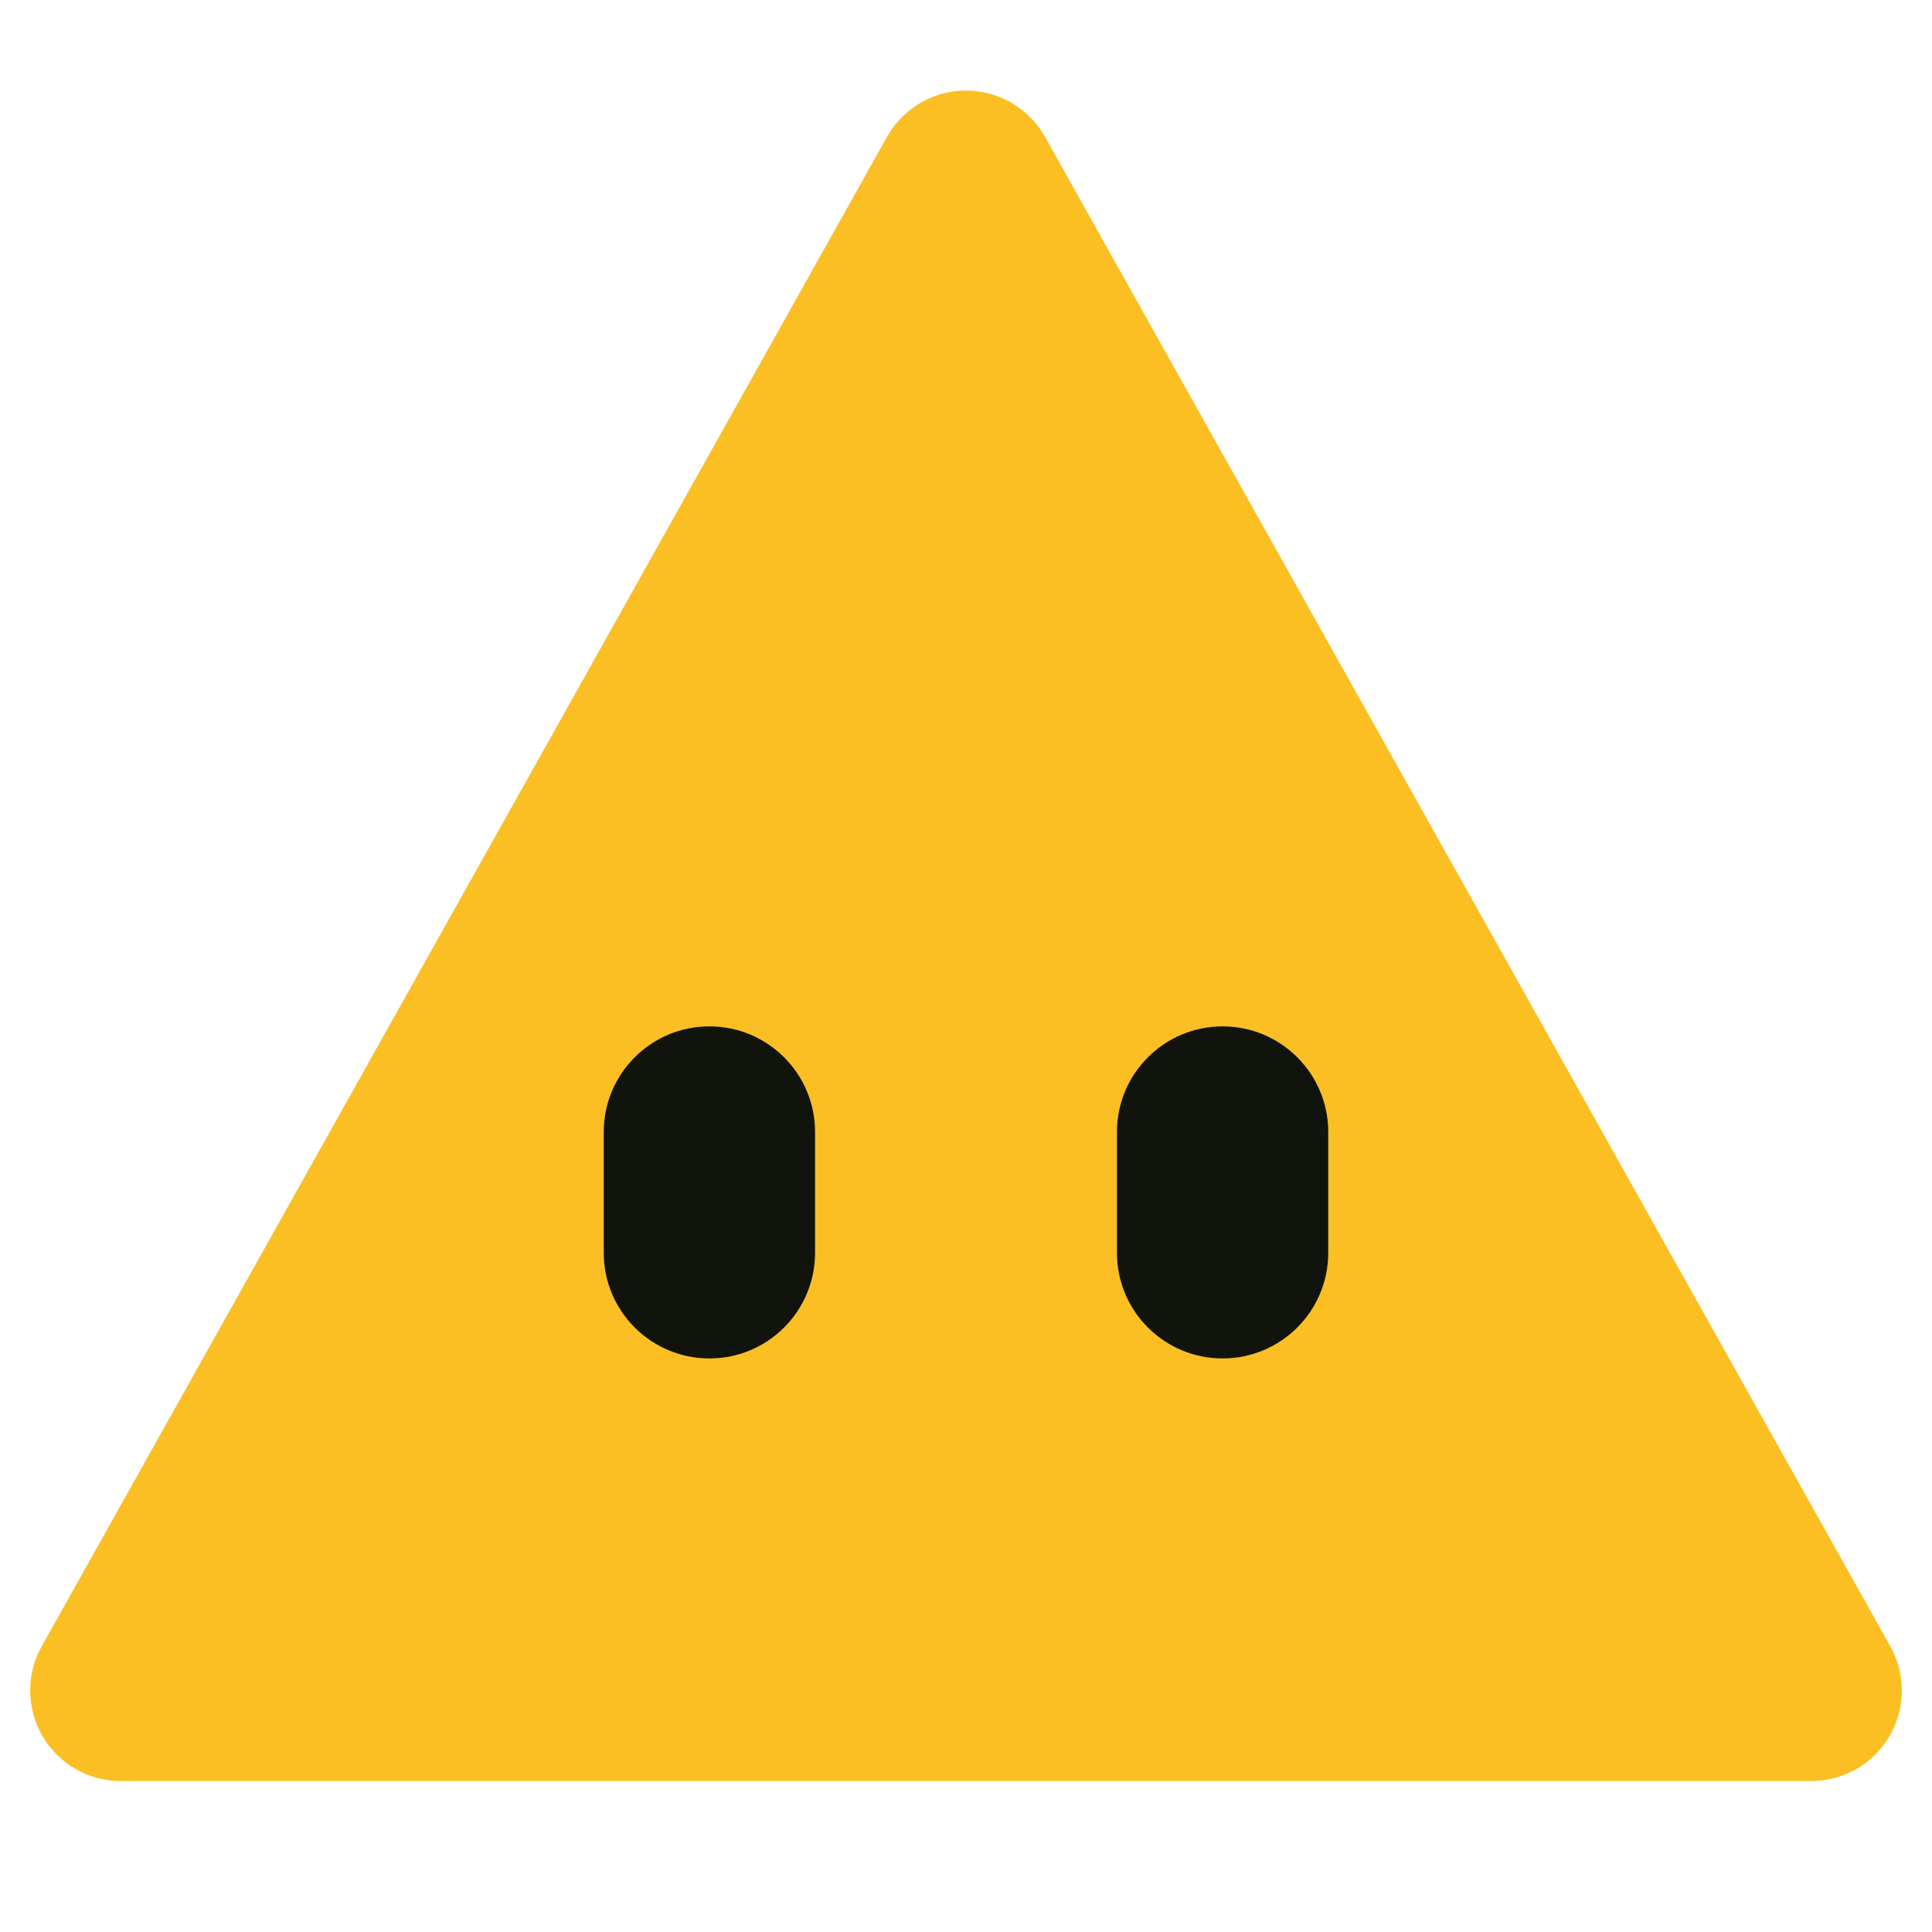
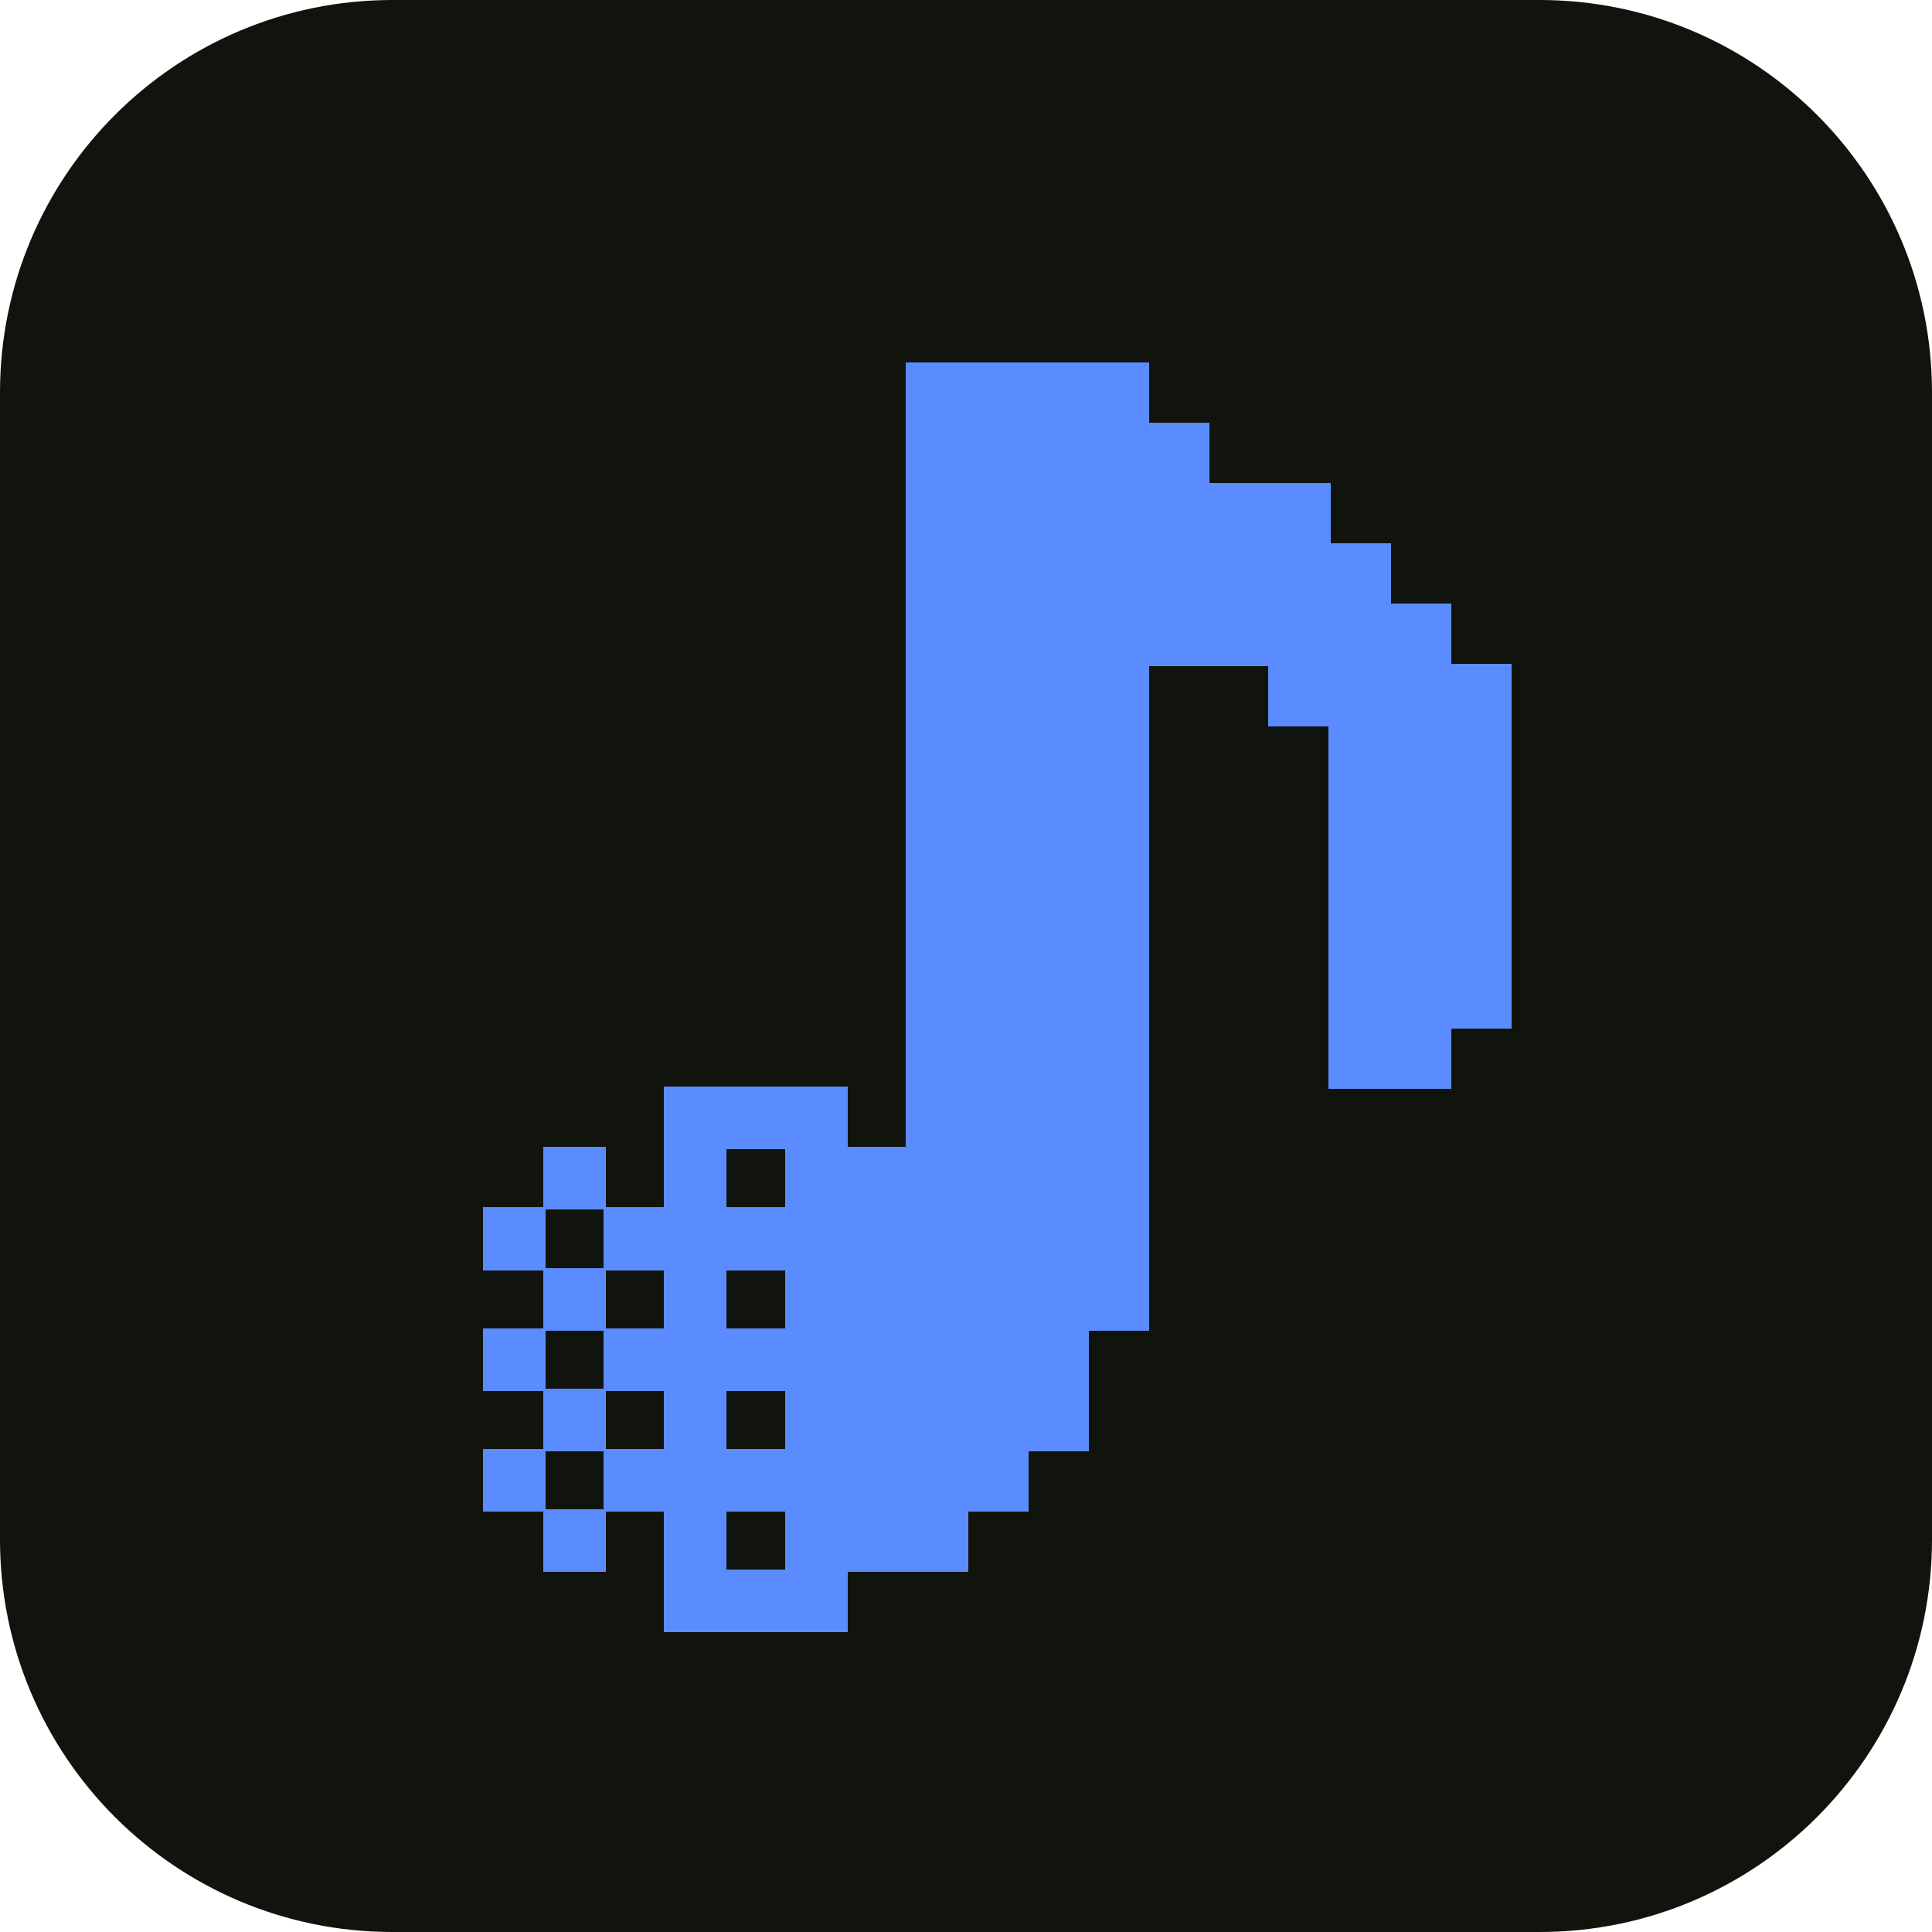
- <svg xmlns="http://www.w3.org/2000/svg" viewBox="0 0 64 64" width="64" height="64" role="img" aria-label="plonk">
-   <path d="M32 6 L60 56 H4 Z" fill="#fbbf24" stroke="#fbbf24" stroke-width="6" stroke-linejoin="round" />
-   <rect x="20" y="34" width="7" height="11" rx="3.5" fill="#11140d" />
-   <rect x="37" y="34" width="7" height="11" rx="3.5" fill="#11140d" />
+ <svg xmlns="http://www.w3.org/2000/svg" viewBox="0 0 512 512" shape-rendering="crispEdges">
+   <rect width="512" height="512" rx="104" fill="#11140d" shape-rendering="geometricPrecision" />
+   <g fill="#5b8cff">
+     <rect x="240" y="96" width="16.6" height="16.6" />
+     <rect x="256" y="96" width="16.6" height="16.6" />
+     <rect x="272" y="96" width="16.6" height="16.6" />
+     <rect x="288" y="96" width="16.6" height="16.6" />
+     <rect x="240" y="112" width="16.6" height="16.6" />
+     <rect x="256" y="112" width="16.6" height="16.6" />
+     <rect x="272" y="112" width="16.6" height="16.6" />
+     <rect x="288" y="112" width="16.6" height="16.6" />
+     <rect x="304" y="112" width="16.6" height="16.6" />
+     <rect x="240" y="128" width="16.6" height="16.6" />
+     <rect x="256" y="128" width="16.6" height="16.6" />
+     <rect x="272" y="128" width="16.6" height="16.6" />
+     <rect x="288" y="128" width="16.6" height="16.6" />
+     <rect x="304" y="128" width="16.6" height="16.6" />
+     <rect x="320" y="128" width="16.6" height="16.6" />
+     <rect x="336" y="128" width="16.6" height="16.6" />
+     <rect x="240" y="144" width="16.6" height="16.6" />
+     <rect x="256" y="144" width="16.6" height="16.6" />
+     <rect x="272" y="144" width="16.6" height="16.6" />
+     <rect x="288" y="144" width="16.6" height="16.6" />
+     <rect x="304" y="144" width="16.6" height="16.6" />
+     <rect x="320" y="144" width="16.6" height="16.6" />
+     <rect x="336" y="144" width="16.6" height="16.6" />
+     <rect x="352" y="144" width="16.6" height="16.6" />
+     <rect x="240" y="160" width="16.6" height="16.6" />
+     <rect x="256" y="160" width="16.6" height="16.6" />
+     <rect x="272" y="160" width="16.6" height="16.6" />
+     <rect x="288" y="160" width="16.6" height="16.6" />
+     <rect x="304" y="160" width="16.6" height="16.6" />
+     <rect x="320" y="160" width="16.6" height="16.6" />
+     <rect x="336" y="160" width="16.6" height="16.6" />
+     <rect x="352" y="160" width="16.6" height="16.6" />
+     <rect x="368" y="160" width="16.6" height="16.6" />
+     <rect x="240" y="176" width="16.6" height="16.6" />
+     <rect x="256" y="176" width="16.6" height="16.6" />
+     <rect x="272" y="176" width="16.6" height="16.6" />
+     <rect x="288" y="176" width="16.6" height="16.6" />
+     <rect x="336" y="176" width="16.6" height="16.6" />
+     <rect x="352" y="176" width="16.6" height="16.6" />
+     <rect x="368" y="176" width="16.6" height="16.6" />
+     <rect x="384" y="176" width="16.6" height="16.6" />
+     <rect x="240" y="192" width="16.6" height="16.6" />
+     <rect x="256" y="192" width="16.6" height="16.6" />
+     <rect x="272" y="192" width="16.6" height="16.6" />
+     <rect x="288" y="192" width="16.6" height="16.6" />
+     <rect x="352" y="192" width="16.6" height="16.6" />
+     <rect x="368" y="192" width="16.6" height="16.6" />
+     <rect x="384" y="192" width="16.6" height="16.6" />
+     <rect x="240" y="208" width="16.6" height="16.6" />
+     <rect x="256" y="208" width="16.6" height="16.6" />
+     <rect x="272" y="208" width="16.6" height="16.6" />
+     <rect x="288" y="208" width="16.6" height="16.6" />
+     <rect x="352" y="208" width="16.6" height="16.6" />
+     <rect x="368" y="208" width="16.6" height="16.6" />
+     <rect x="384" y="208" width="16.6" height="16.6" />
+     <rect x="240" y="224" width="16.6" height="16.6" />
+     <rect x="256" y="224" width="16.6" height="16.6" />
+     <rect x="272" y="224" width="16.6" height="16.6" />
+     <rect x="288" y="224" width="16.6" height="16.6" />
+     <rect x="352" y="224" width="16.6" height="16.6" />
+     <rect x="368" y="224" width="16.6" height="16.6" />
+     <rect x="384" y="224" width="16.6" height="16.6" />
+     <rect x="240" y="240" width="16.6" height="16.6" />
+     <rect x="256" y="240" width="16.6" height="16.6" />
+     <rect x="272" y="240" width="16.6" height="16.6" />
+     <rect x="288" y="240" width="16.6" height="16.6" />
+     <rect x="352" y="240" width="16.6" height="16.6" />
+     <rect x="368" y="240" width="16.6" height="16.6" />
+     <rect x="384" y="240" width="16.6" height="16.6" />
+     <rect x="240" y="256" width="16.6" height="16.6" />
+     <rect x="256" y="256" width="16.6" height="16.6" />
+     <rect x="272" y="256" width="16.6" height="16.6" />
+     <rect x="288" y="256" width="16.6" height="16.6" />
+     <rect x="352" y="256" width="16.6" height="16.6" />
+     <rect x="368" y="256" width="16.6" height="16.6" />
+     <rect x="384" y="256" width="16.6" height="16.6" />
+     <rect x="240" y="272" width="16.6" height="16.6" />
+     <rect x="256" y="272" width="16.6" height="16.6" />
+     <rect x="272" y="272" width="16.6" height="16.6" />
+     <rect x="288" y="272" width="16.6" height="16.6" />
+     <rect x="352" y="272" width="16.6" height="16.6" />
+     <rect x="368" y="272" width="16.6" height="16.6" />
+     <rect x="176" y="288" width="16.6" height="16.6" />
+     <rect x="192" y="288" width="16.6" height="16.6" />
+     <rect x="208" y="288" width="16.6" height="16.6" />
+     <rect x="240" y="288" width="16.6" height="16.6" />
+     <rect x="256" y="288" width="16.6" height="16.6" />
+     <rect x="272" y="288" width="16.6" height="16.6" />
+     <rect x="288" y="288" width="16.6" height="16.6" />
+     <rect x="144" y="304" width="16.6" height="16.6" />
+     <rect x="176" y="304" width="16.6" height="16.6" />
+     <rect x="208" y="304" width="16.6" height="16.6" />
+     <rect x="224" y="304" width="16.6" height="16.6" />
+     <rect x="240" y="304" width="16.6" height="16.6" />
+     <rect x="256" y="304" width="16.6" height="16.6" />
+     <rect x="272" y="304" width="16.6" height="16.6" />
+     <rect x="288" y="304" width="16.6" height="16.6" />
+     <rect x="128" y="320" width="16.6" height="16.6" />
+     <rect x="160" y="320" width="16.6" height="16.6" />
+     <rect x="176" y="320" width="16.6" height="16.6" />
+     <rect x="192" y="320" width="16.6" height="16.6" />
+     <rect x="208" y="320" width="16.6" height="16.6" />
+     <rect x="224" y="320" width="16.6" height="16.6" />
+     <rect x="240" y="320" width="16.6" height="16.6" />
+     <rect x="256" y="320" width="16.6" height="16.6" />
+     <rect x="272" y="320" width="16.6" height="16.6" />
+     <rect x="288" y="320" width="16.6" height="16.6" />
+     <rect x="144" y="336" width="16.6" height="16.6" />
+     <rect x="176" y="336" width="16.6" height="16.6" />
+     <rect x="208" y="336" width="16.6" height="16.6" />
+     <rect x="224" y="336" width="16.6" height="16.6" />
+     <rect x="240" y="336" width="16.6" height="16.6" />
+     <rect x="256" y="336" width="16.6" height="16.6" />
+     <rect x="272" y="336" width="16.6" height="16.6" />
+     <rect x="288" y="336" width="16.6" height="16.6" />
+     <rect x="128" y="352" width="16.6" height="16.6" />
+     <rect x="160" y="352" width="16.6" height="16.6" />
+     <rect x="176" y="352" width="16.6" height="16.6" />
+     <rect x="192" y="352" width="16.6" height="16.6" />
+     <rect x="208" y="352" width="16.6" height="16.6" />
+     <rect x="224" y="352" width="16.6" height="16.6" />
+     <rect x="240" y="352" width="16.6" height="16.6" />
+     <rect x="256" y="352" width="16.6" height="16.6" />
+     <rect x="272" y="352" width="16.6" height="16.6" />
+     <rect x="144" y="368" width="16.6" height="16.6" />
+     <rect x="176" y="368" width="16.6" height="16.6" />
+     <rect x="208" y="368" width="16.6" height="16.6" />
+     <rect x="224" y="368" width="16.6" height="16.6" />
+     <rect x="240" y="368" width="16.6" height="16.6" />
+     <rect x="256" y="368" width="16.6" height="16.6" />
+     <rect x="272" y="368" width="16.6" height="16.6" />
+     <rect x="128" y="384" width="16.6" height="16.6" />
+     <rect x="160" y="384" width="16.6" height="16.6" />
+     <rect x="176" y="384" width="16.6" height="16.6" />
+     <rect x="192" y="384" width="16.6" height="16.6" />
+     <rect x="208" y="384" width="16.6" height="16.6" />
+     <rect x="224" y="384" width="16.6" height="16.6" />
+     <rect x="240" y="384" width="16.6" height="16.6" />
+     <rect x="256" y="384" width="16.6" height="16.6" />
+     <rect x="144" y="400" width="16.6" height="16.6" />
+     <rect x="176" y="400" width="16.6" height="16.6" />
+     <rect x="208" y="400" width="16.6" height="16.6" />
+     <rect x="224" y="400" width="16.6" height="16.6" />
+     <rect x="240" y="400" width="16.6" height="16.6" />
+     <rect x="176" y="416" width="16.6" height="16.6" />
+     <rect x="192" y="416" width="16.6" height="16.6" />
+     <rect x="208" y="416" width="16.6" height="16.6" />
+   </g>
</svg>
